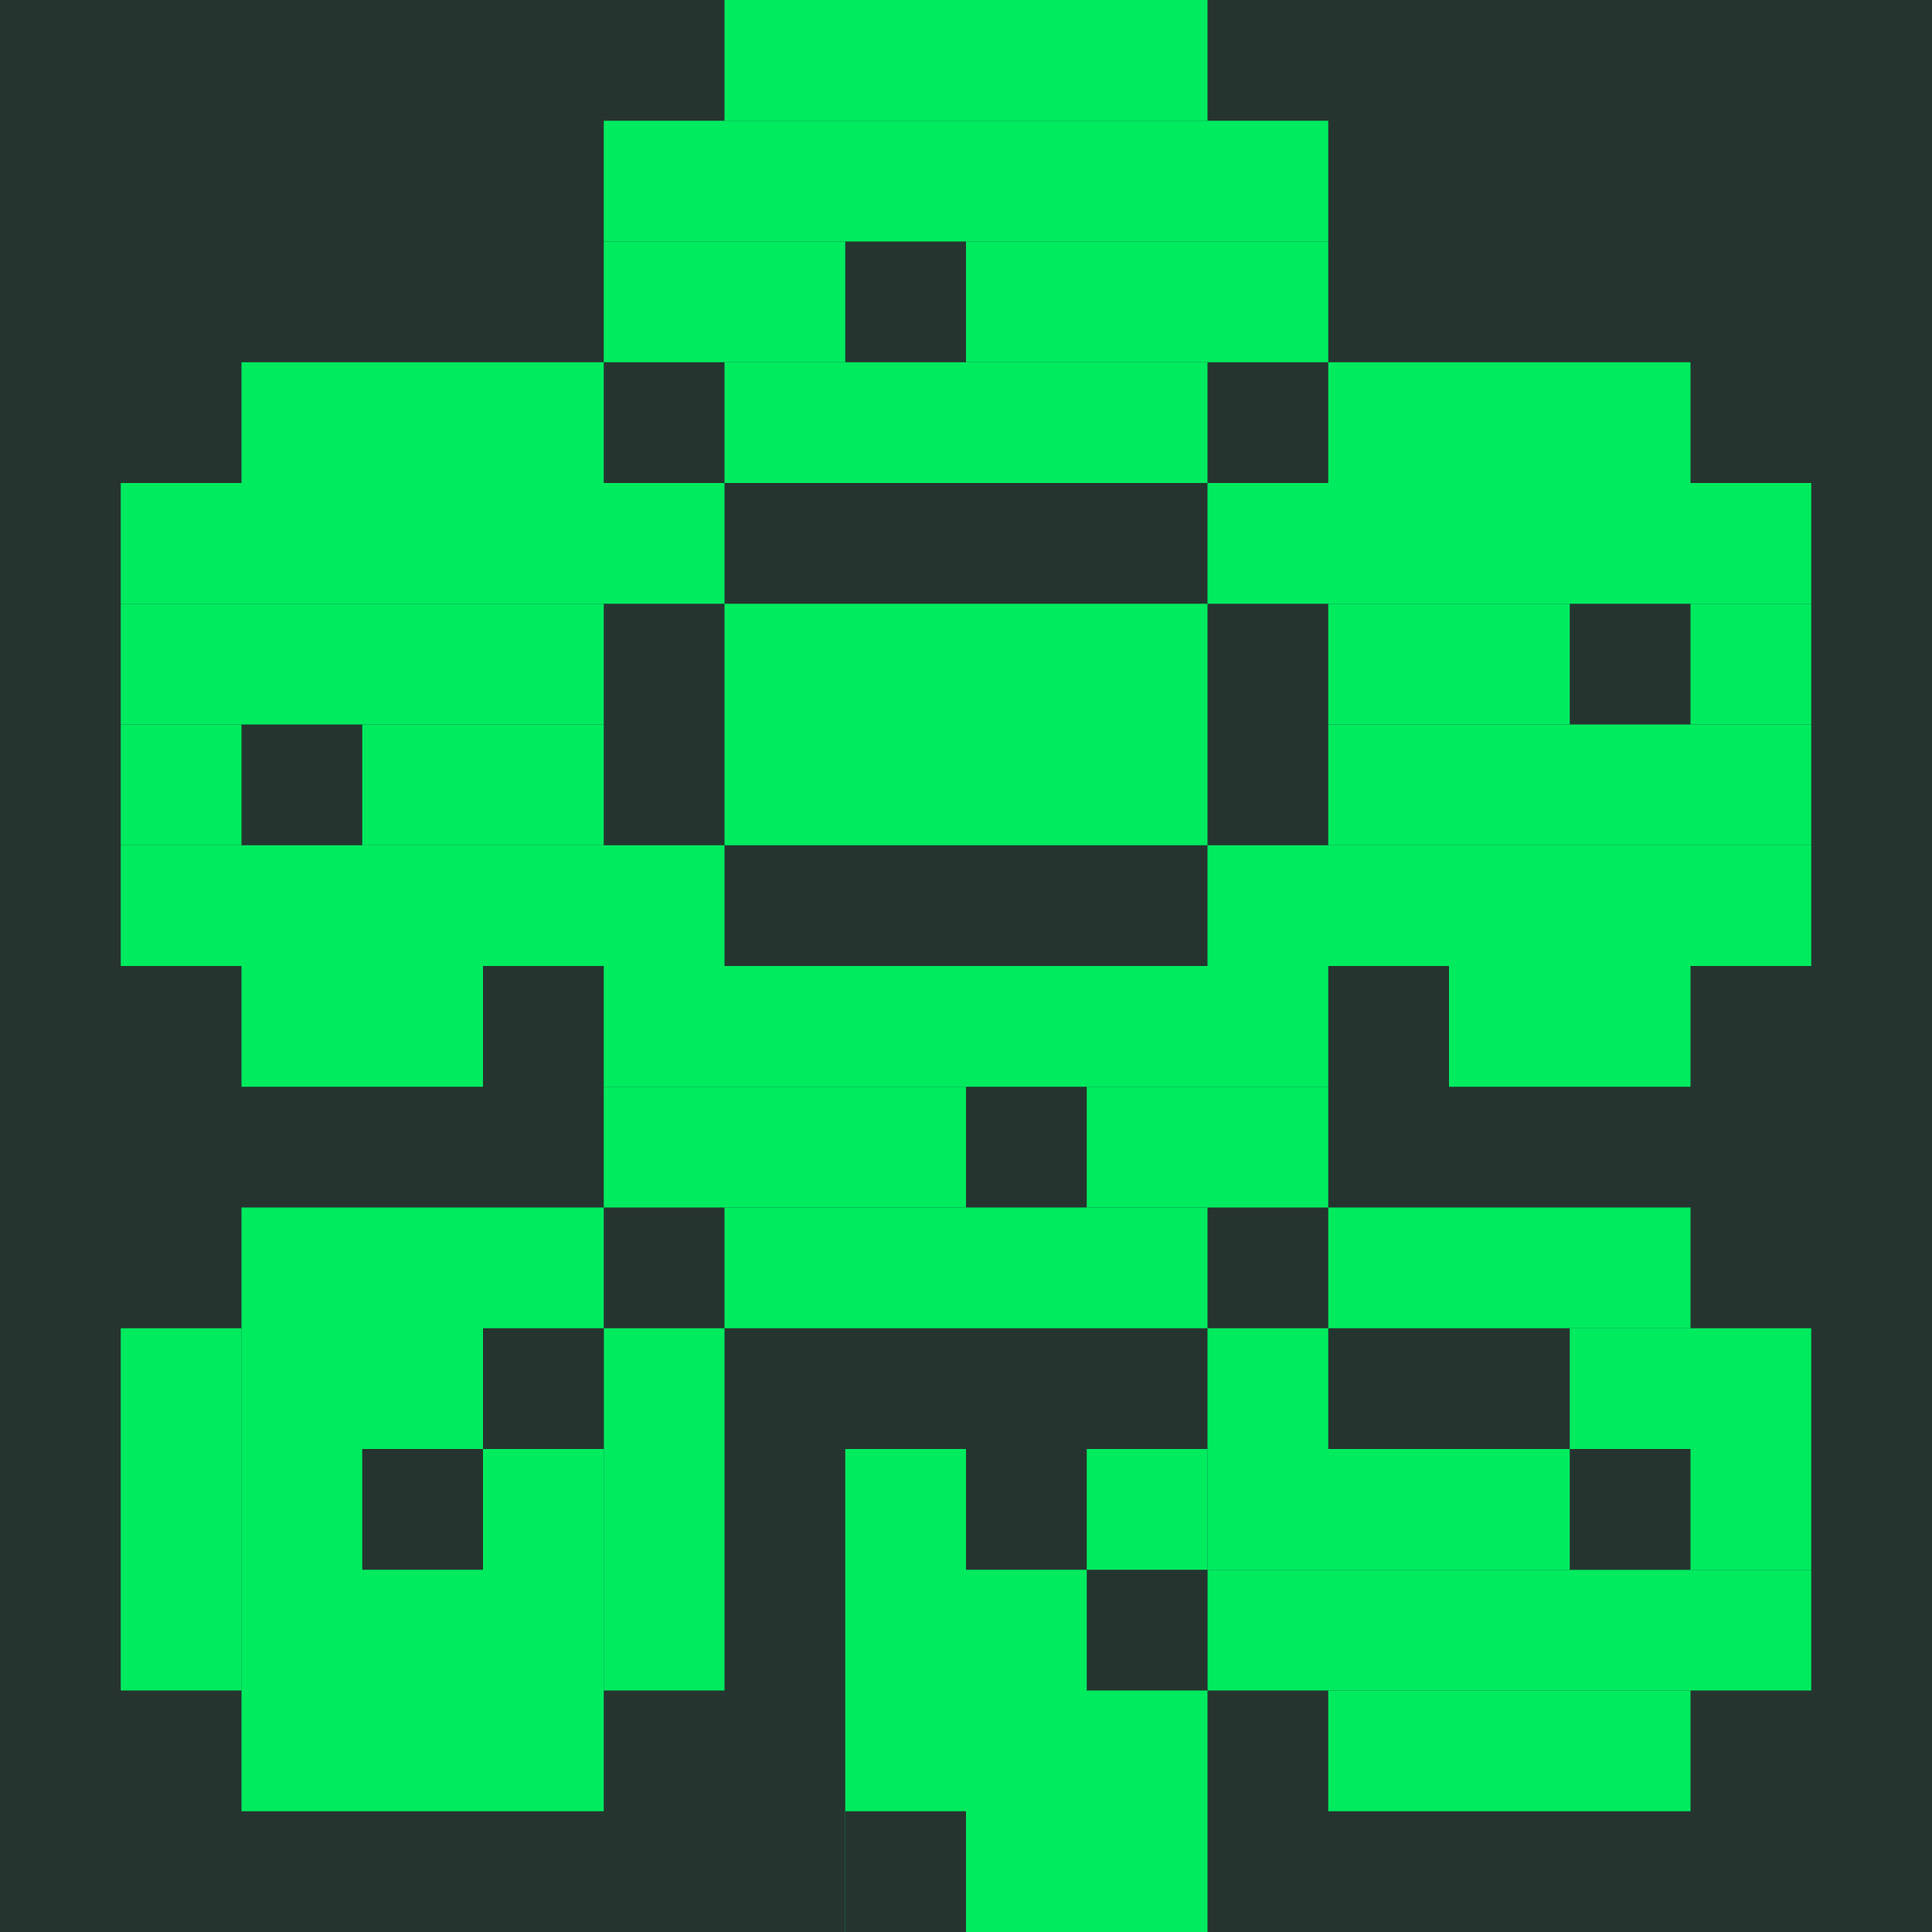
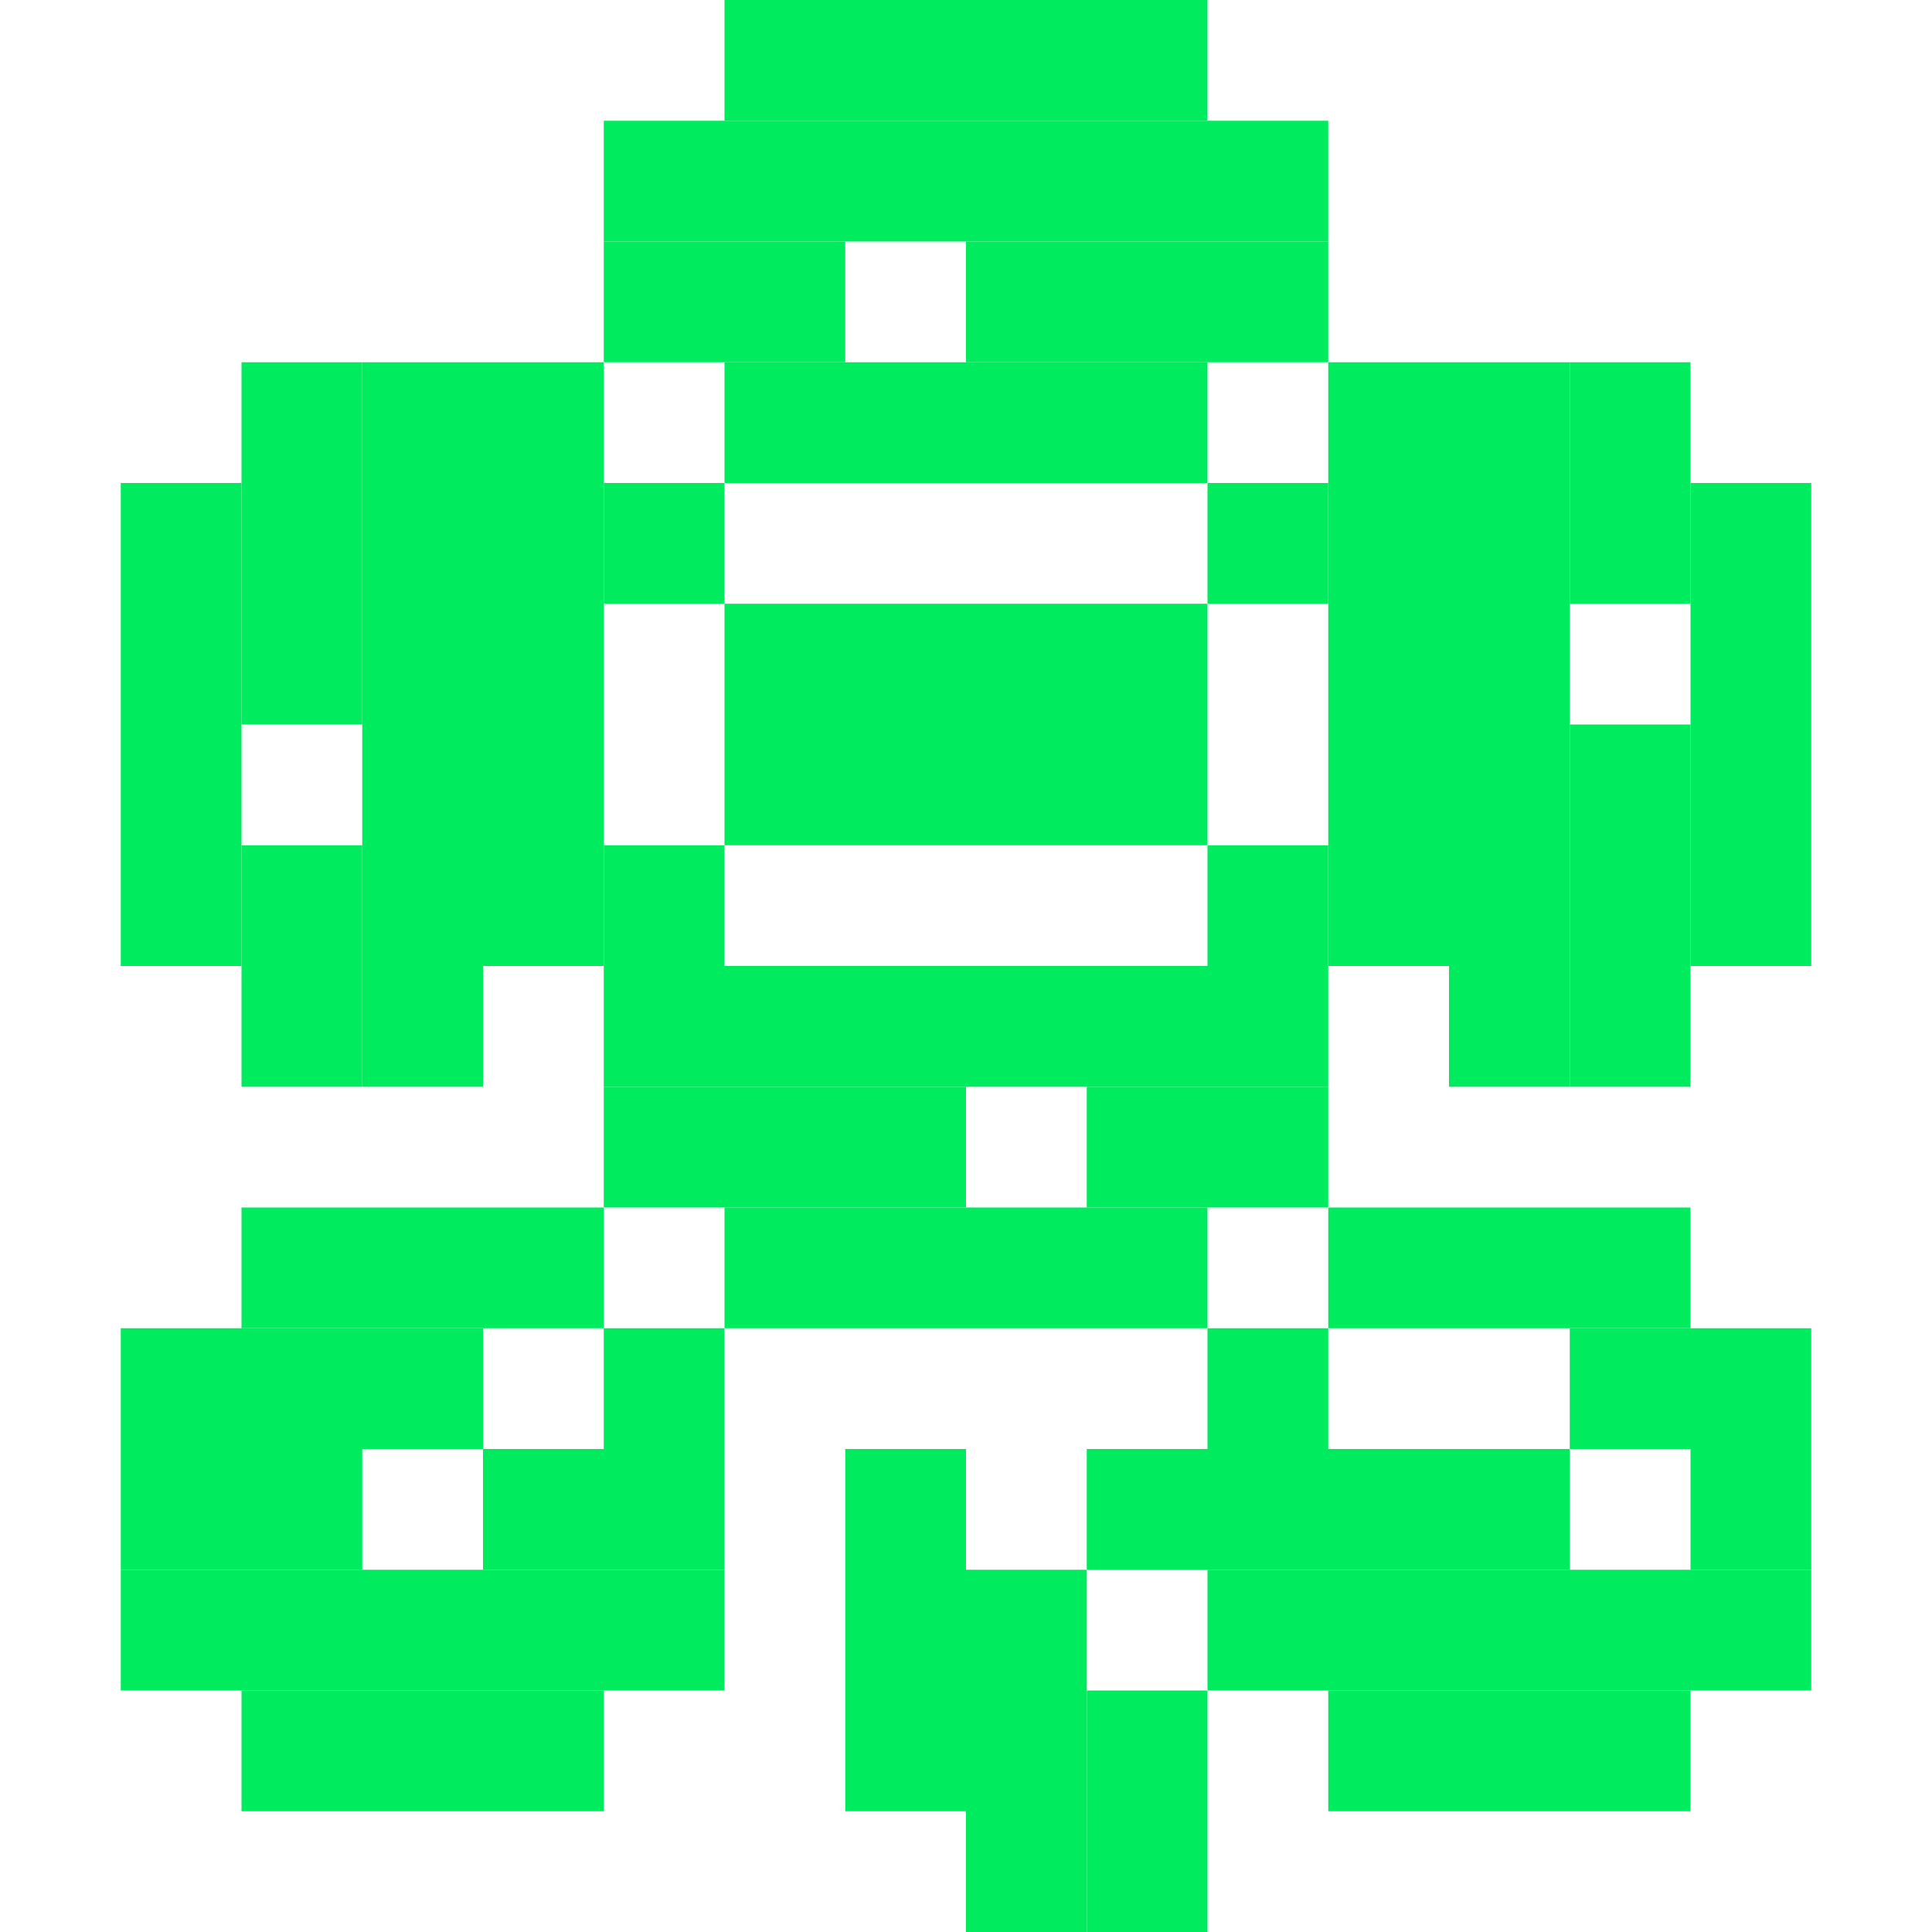
- <svg xmlns="http://www.w3.org/2000/svg" width="320" height="320" viewBox="0 0 320 320" fill="none">
+ <svg xmlns="http://www.w3.org/2000/svg" width="64" height="64" viewBox="0 0 64 64" fill="none">
  <g>
-     <rect width="320" height="320" fill="#25342F" fill-rule="evenodd" />
-     <rect width="80" height="20" fill="#01EB5F" fill-rule="evenodd" transform="translate(120 0)" />
-     <rect width="80" height="20" fill="#01EB5F" fill-rule="evenodd" transform="translate(120 200)" />
-     <rect width="80" height="20" fill="#01EB5F" fill-rule="evenodd" transform="translate(20 100)" />
-     <rect width="100" height="20" fill="#01EB5F" fill-rule="evenodd" transform="translate(20 80)" />
-     <rect width="120" height="20" fill="#01EB5F" fill-rule="evenodd" transform="translate(100 160)" />
-     <rect width="100" height="20" fill="#01EB5F" fill-rule="evenodd" transform="translate(200 80)" />
-     <rect width="100" height="20" fill="#01EB5F" fill-rule="evenodd" transform="translate(20 140)" />
-     <rect width="100" height="20" fill="#01EB5F" fill-rule="evenodd" transform="translate(200 140)" />
-     <rect width="80" height="20" fill="#01EB5F" fill-rule="evenodd" transform="translate(120 60)" />
-     <rect width="80" height="40" fill="#01EB5F" fill-rule="evenodd" transform="translate(120 100)" />
-     <rect width="80" height="20" fill="#01EB5F" fill-rule="evenodd" transform="translate(220 120)" />
-     <rect width="40" height="20" fill="#01EB5F" fill-rule="evenodd" transform="translate(220 100)" />
-     <rect width="20" height="20" fill="#01EB5F" fill-rule="evenodd" transform="translate(280 100)" />
-     <rect width="60" height="20" fill="#01EB5F" fill-rule="evenodd" transform="translate(160 40)" />
-     <rect width="60" height="20" fill="#01EB5F" fill-rule="evenodd" transform="translate(40 60)" />
-     <rect width="60" height="20" fill="#01EB5F" fill-rule="evenodd" transform="translate(100 180)" />
-     <rect width="60" height="100" fill="#01EB5F" fill-rule="evenodd" transform="translate(40 200)" />
-     <rect width="60" height="80" fill="#01EB5F" fill-rule="evenodd" transform="translate(140 240)" />
-     <rect width="20" height="60" fill="#01EB5F" fill-rule="evenodd" transform="translate(20 220)" />
-     <rect width="20" height="60" fill="#01EB5F" fill-rule="evenodd" transform="translate(100 220)" />
-     <rect width="60" height="20" fill="#01EB5F" fill-rule="evenodd" transform="translate(220 60)" />
-     <rect width="40" height="20" fill="#01EB5F" fill-rule="evenodd" transform="translate(100 40)" />
-     <rect width="120" height="20" fill="#01EB5F" fill-rule="evenodd" transform="translate(100 20)" />
-     <rect width="40" height="20" fill="#01EB5F" fill-rule="evenodd" transform="translate(180 180)" />
-     <rect width="40" height="20" fill="#01EB5F" fill-rule="evenodd" transform="translate(60 120)" />
-     <rect width="40" height="20" fill="#01EB5F" fill-rule="evenodd" transform="translate(40 160)" />
-     <rect width="40" height="20" fill="#01EB5F" fill-rule="evenodd" transform="translate(240 160)" />
-     <rect width="20" height="20" fill="#25342F" fill-rule="evenodd" transform="translate(80 220)" />
-     <rect width="20" height="20" fill="#25342F" fill-rule="evenodd" transform="translate(60 240)" />
-     <rect width="20" height="20" fill="#25342F" fill-rule="evenodd" transform="translate(140 300)" />
-     <rect width="20" height="20" fill="#25342F" fill-rule="evenodd" transform="translate(160 240)" />
-     <rect width="100" height="20" fill="#01EB5F" fill-rule="evenodd" transform="translate(200 240)" />
-     <rect width="100" height="20" fill="#01EB5F" fill-rule="evenodd" transform="translate(200 260)" />
-     <rect width="20" height="20" fill="#25342F" fill-rule="evenodd" transform="translate(180 260)" />
-     <rect width="20" height="20" fill="#01EB5F" fill-rule="evenodd" transform="translate(20 120)" />
-     <rect width="60" height="20" fill="#01EB5F" fill-rule="evenodd" transform="translate(220 280)" />
-     <rect width="20" height="20" fill="#25342F" fill-rule="evenodd" transform="translate(260 240)" />
-     <rect width="20" height="20" fill="#01EB5F" fill-rule="evenodd" transform="translate(200 220)" />
-     <rect width="40" height="20" fill="#01EB5F" fill-rule="evenodd" transform="translate(260 220)" />
-     <rect width="60" height="20" fill="#01EB5F" fill-rule="evenodd" transform="translate(220 200)" />
+     <rect width="64" height="64" fill="#25342F" fill-rule="evenodd" fill-opacity="0" />
+     <rect width="16" height="4" fill="#01EB5F" fill-rule="evenodd" transform="translate(24 0)" />
+     <rect width="16" height="4" fill="#01EB5F" fill-rule="evenodd" transform="translate(24 12)" />
+     <rect width="16" height="4" fill="#01EB5F" fill-rule="evenodd" transform="translate(24 40)" />
+     <rect width="8" height="4" fill="#01EB5F" fill-rule="evenodd" transform="translate(20 8)" />
+     <rect width="12" height="4" fill="#01EB5F" fill-rule="evenodd" transform="translate(32 8)" />
+     <rect width="8" height="4" fill="#01EB5F" fill-rule="evenodd" transform="translate(4 48)" />
+     <rect width="12" height="4" fill="#01EB5F" fill-rule="evenodd" transform="translate(4 44)" />
+     <rect width="8" height="4" fill="#01EB5F" fill-rule="evenodd" transform="translate(16 48)" />
+     <rect width="8" height="4" fill="#01EB5F" fill-rule="evenodd" transform="translate(36 36)" />
+     <rect width="12" height="4" fill="#01EB5F" fill-rule="evenodd" transform="translate(20 36)" />
+     <rect width="24" height="4" fill="#01EB5F" fill-rule="evenodd" transform="translate(20 4)" />
+     <rect width="16" height="4" fill="#01EB5F" fill-rule="evenodd" transform="matrix(-0 -1 1 -0 44 32)" />
+     <rect width="16" height="4" fill="#01EB5F" fill-rule="evenodd" transform="matrix(-0 -1 1 -0 56 32)" />
+     <rect width="8" height="4" fill="#01EB5F" fill-rule="evenodd" transform="matrix(-0 -1 1 -0 52 20)" />
+     <rect width="12" height="4" fill="#01EB5F" fill-rule="evenodd" transform="matrix(-0 -1 1 -0 52 36)" />
+     <rect width="24" height="4" fill="#01EB5F" fill-rule="evenodd" transform="matrix(-0 -1 1 -0 48 36)" />
+     <rect width="4" height="4" fill="#01EB5F" fill-rule="evenodd" transform="translate(44 12)" />
+     <rect width="4" height="4" fill="#01EB5F" fill-rule="evenodd" transform="translate(40 16)" />
+     <rect width="4" height="4" fill="#01EB5F" fill-rule="evenodd" transform="translate(40 28)" />
+     <rect width="16" height="8" fill="#01EB5F" fill-rule="evenodd" transform="translate(24 20)" />
+     <rect width="16" height="4" fill="#01EB5F" fill-rule="evenodd" transform="matrix(-0 1 -1 -0 20 16)" />
+     <path d="M0 0L16 0L16 4L0 4L0 0Z" fill="#01EB5F" fill-rule="evenodd" transform="matrix(-0 1 -1 -0 8 16)" />
+     <rect width="8" height="4" fill="#01EB5F" fill-rule="evenodd" transform="matrix(-0 1 -1 -0 12 28)" />
+     <path d="M0 0L12 0L12 4L0 4L0 0Z" fill="#01EB5F" fill-rule="evenodd" transform="matrix(-0 1 -1 -0 12 12)" />
+     <path d="M0 0L24 1.90735e-06L24 4L0 4L0 0Z" fill="#01EB5F" fill-rule="evenodd" transform="matrix(-0 1 -1 -0 16 12)" />
+     <rect width="4" height="4" fill="#01EB5F" fill-rule="evenodd" transform="matrix(-1 0 0 -1 20 16)" />
+     <rect width="4" height="4" fill="#01EB5F" fill-rule="evenodd" transform="matrix(-1 0 0 -1 24 20)" />
+     <rect width="4" height="4" fill="#01EB5F" fill-rule="evenodd" transform="matrix(-1 0 0 -1 24 32)" />
+     <rect width="24" height="4" fill="#01EB5F" fill-rule="evenodd" transform="translate(20 32)" />
+     <rect width="12" height="4" fill="#01EB5F" fill-rule="evenodd" transform="translate(8 40)" />
+     <rect width="20" height="4" fill="#01EB5F" fill-rule="evenodd" transform="translate(4 52)" />
+     <rect width="12" height="4" fill="#01EB5F" fill-rule="evenodd" transform="translate(8 56)" />
+     <rect width="20" height="4" fill="#01EB5F" fill-rule="evenodd" transform="translate(40 52)" />
+     <rect width="12" height="4" fill="#01EB5F" fill-rule="evenodd" transform="translate(44 56)" />
+     <rect width="4" height="12" fill="#01EB5F" fill-rule="evenodd" transform="translate(28 48)" />
+     <rect width="4" height="12" fill="#01EB5F" fill-rule="evenodd" transform="translate(32 52)" />
+     <rect width="4" height="8" fill="#01EB5F" fill-rule="evenodd" transform="translate(36 56)" />
+     <rect width="4" height="4" fill="#01EB5F" fill-rule="evenodd" transform="translate(20 44)" />
+     <rect width="16" height="4" fill="#01EB5F" fill-rule="evenodd" transform="translate(36 48)" />
+     <rect width="4" height="4" fill="#01EB5F" fill-rule="evenodd" transform="translate(56 48)" />
+     <rect width="4" height="4" fill="#01EB5F" fill-rule="evenodd" transform="translate(40 44)" />
+     <rect width="8" height="4" fill="#01EB5F" fill-rule="evenodd" transform="translate(52 44)" />
+     <rect width="12" height="4" fill="#01EB5F" fill-rule="evenodd" transform="translate(44 40)" />
  </g>
</svg>
